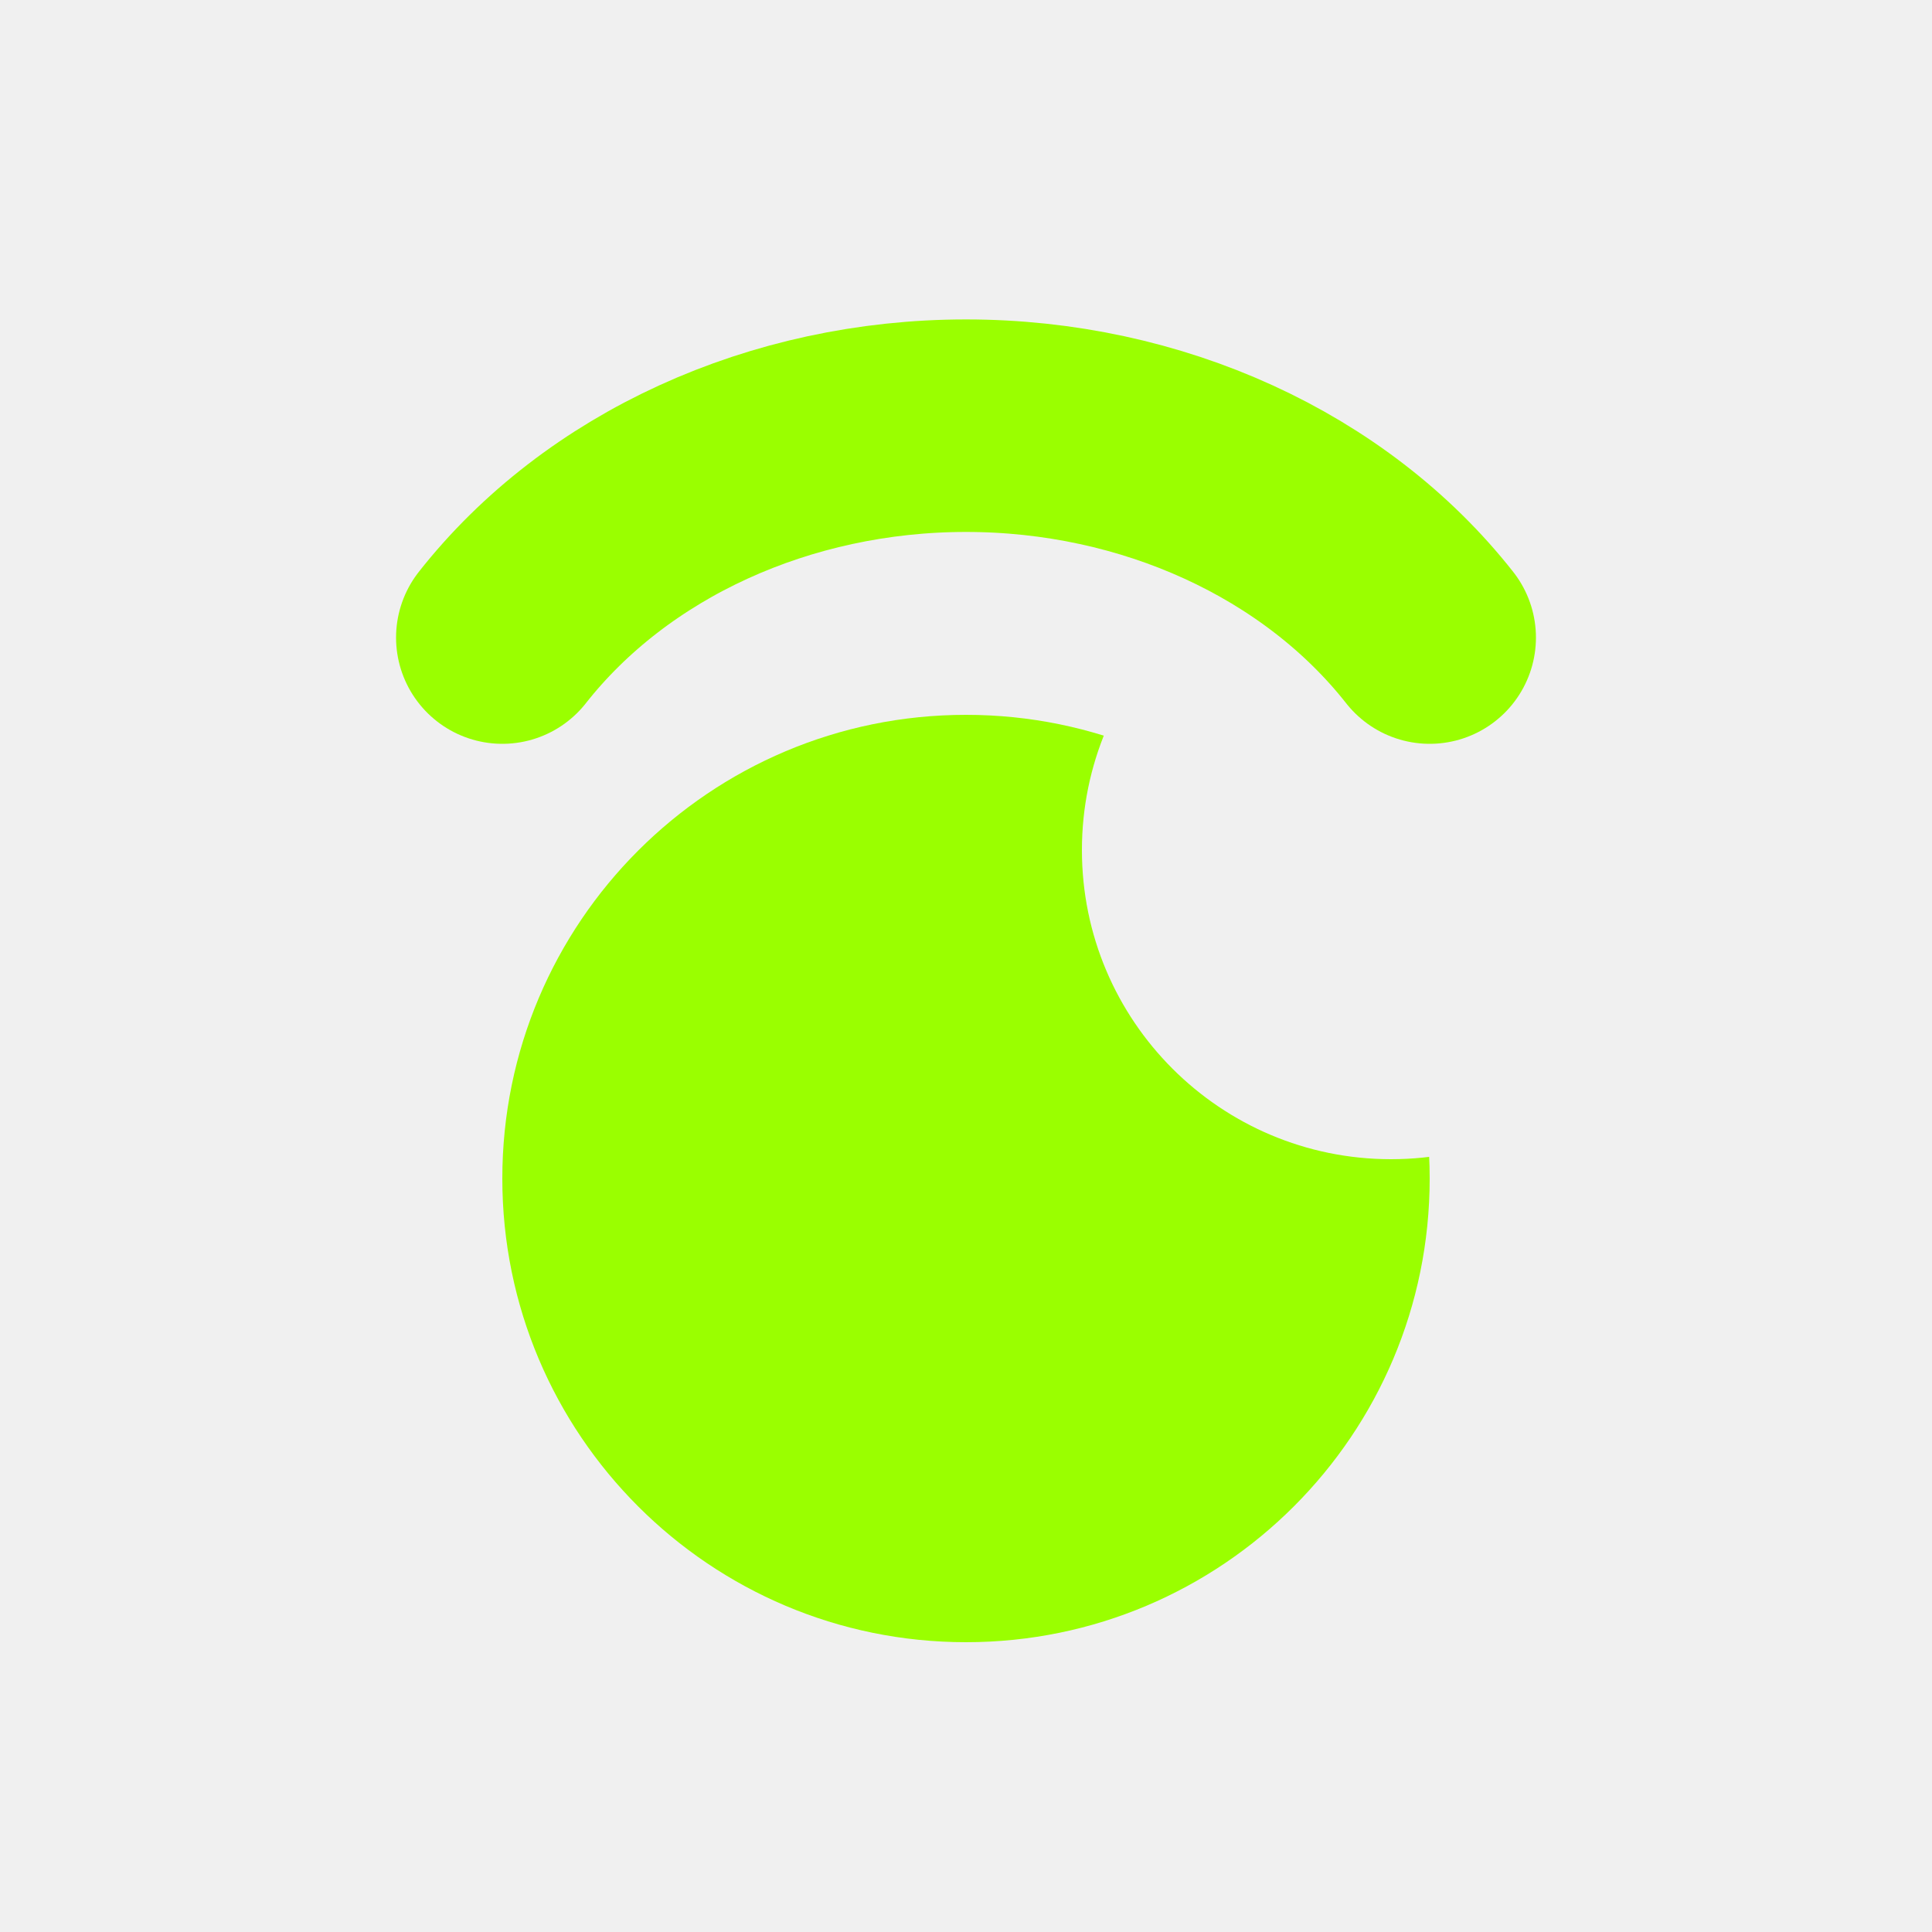
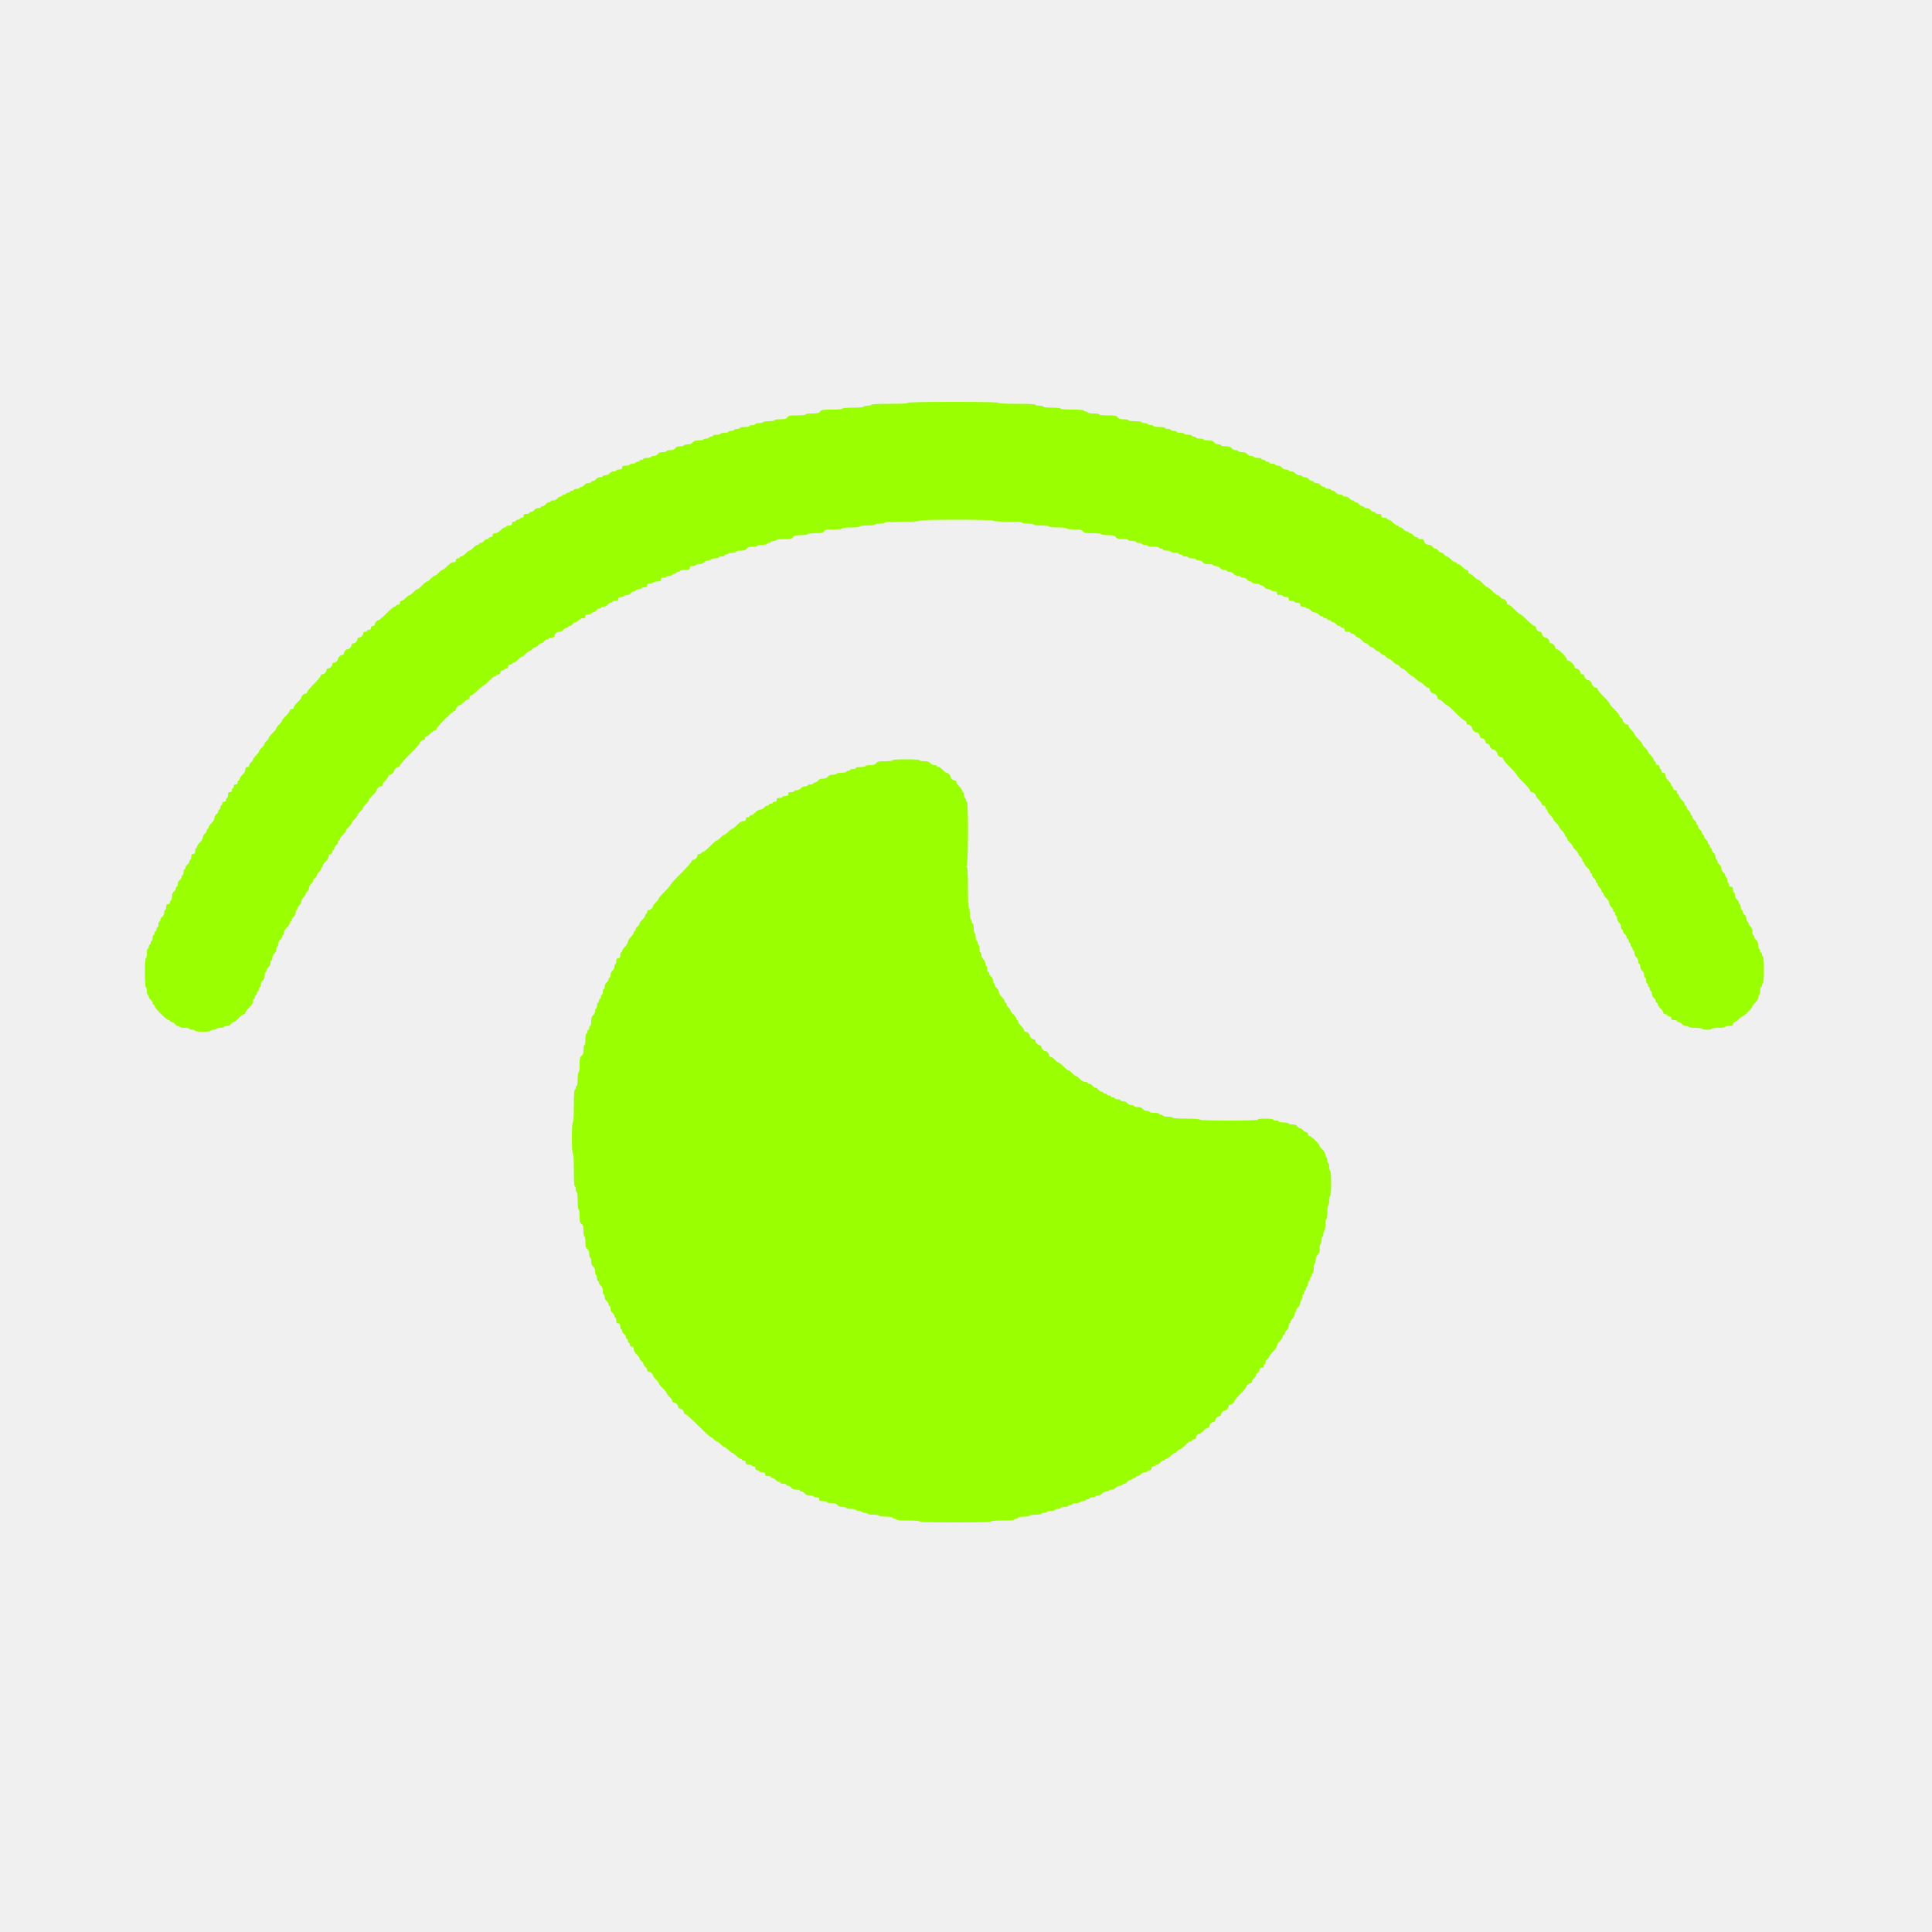
- <svg xmlns="http://www.w3.org/2000/svg" viewBox="0 0 100 100" width="1000" height="1000">
-   <defs>
-     <mask id="b">
-       <rect width="100" height="100" fill="#fff" />
-       <circle cx="72" cy="44" r="16" fill="#000" />
-     </mask>
-   </defs>
-   <path d="M26 33 A29 25 0 0 1 74 33" fill="none" stroke="#9AFF00" stroke-width="11" stroke-linecap="round" />
-   <circle cx="50" cy="61" r="24" fill="#9AFF00" mask="url(#b)" />
+ <svg xmlns="http://www.w3.org/2000/svg" width="1000" height="1000" viewBox="0 0 2000 2000" preserveAspectRatio="xMidYMid meet">
+   <g transform="translate(0,2000) scale(0.05,-0.05)" fill="#9AFF00" stroke="none">
+     <path d="M18800 31660 c0 -13 -140 -20 -380 -20 -240 0 -380 -7 -380 -20 0 -11 -36 -20 -80 -20 -44 0 -80 -9 -80 -20 0 -12 -87 -20 -220 -20 -133 0 -220 -8 -220 -20 0 -12 -85 -20 -216 -20 -192 0 -218 -4 -244 -40 -24 -33 -52 -40 -164 -40 -77 0 -136 -9 -136 -20 0 -12 -72 -20 -176 -20 -152 0 -179 -5 -204 -40 -23 -32 -52 -40 -144 -40 -64 0 -116 -9 -116 -20 0 -11 -53 -20 -120 -20 -67 0 -120 -9 -120 -20 0 -11 -36 -20 -80 -20 -44 0 -80 -9 -80 -20 0 -11 -27 -20 -60 -20 -33 0 -60 -9 -60 -20 0 -11 -45 -20 -100 -20 -55 0 -100 -9 -100 -20 0 -11 -27 -20 -60 -20 -33 0 -60 -9 -60 -20 0 -11 -27 -20 -60 -20 -33 0 -60 -9 -60 -20 0 -11 -36 -20 -80 -20 -44 0 -80 -9 -80 -20 0 -11 -36 -20 -80 -20 -44 0 -80 -9 -80 -20 0 -11 -18 -20 -40 -20 -22 0 -40 -9 -40 -20 0 -11 -27 -20 -60 -20 -33 0 -60 -9 -60 -20 0 -11 -43 -20 -96 -20 -72 0 -102 -10 -124 -40 -20 -28 -52 -40 -104 -40 -42 0 -76 -9 -76 -20 0 -11 -34 -20 -76 -20 -52 0 -84 -12 -104 -40 -20 -28 -52 -40 -104 -40 -42 0 -76 -9 -76 -20 0 -11 -34 -20 -76 -20 -52 0 -84 -12 -104 -40 -17 -23 -52 -40 -84 -40 -31 0 -56 -9 -56 -20 0 -11 -36 -20 -80 -20 -44 0 -80 -9 -80 -20 0 -11 -18 -20 -40 -20 -22 0 -40 -9 -40 -20 0 -11 -18 -20 -40 -20 -22 0 -40 -9 -40 -20 0 -11 -27 -20 -60 -20 -33 0 -60 -9 -60 -20 0 -11 -36 -20 -80 -20 -67 0 -80 -7 -80 -40 0 -31 -13 -40 -60 -40 -33 0 -60 -9 -60 -20 0 -11 -25 -20 -56 -20 -32 0 -67 -17 -84 -40 -17 -23 -52 -40 -84 -40 -31 0 -56 -9 -56 -20 0 -11 -25 -20 -56 -20 -32 0 -67 -17 -84 -40 -16 -22 -45 -40 -64 -40 -20 0 -36 -9 -36 -20 0 -11 -25 -20 -56 -20 -32 0 -67 -17 -84 -40 -16 -22 -45 -40 -64 -40 -20 0 -36 -9 -36 -20 0 -11 -27 -20 -60 -20 -33 0 -60 -9 -60 -20 0 -11 -18 -20 -40 -20 -22 0 -40 -9 -40 -20 0 -11 -18 -20 -40 -20 -22 0 -40 -9 -40 -20 0 -11 -18 -20 -40 -20 -22 0 -40 -9 -40 -20 0 -11 -16 -20 -36 -20 -19 0 -48 -18 -64 -40 -17 -23 -52 -40 -84 -40 -31 0 -56 -9 -56 -20 0 -11 -16 -20 -36 -20 -19 0 -48 -18 -64 -40 -16 -22 -45 -40 -64 -40 -20 0 -36 -9 -36 -20 0 -11 -25 -20 -56 -20 -32 0 -67 -17 -84 -40 -16 -22 -45 -40 -64 -40 -20 0 -36 -9 -36 -20 0 -11 -27 -20 -60 -20 -47 0 -60 -9 -60 -40 0 -27 -13 -40 -40 -40 -22 0 -40 -9 -40 -20 0 -11 -18 -20 -40 -20 -22 0 -40 -9 -40 -20 0 -11 -18 -20 -40 -20 -27 0 -40 -13 -40 -40 0 -31 -13 -40 -60 -40 -33 0 -60 -9 -60 -20 0 -11 -14 -20 -32 -20 -18 0 -57 -27 -88 -60 -34 -37 -76 -60 -108 -60 -39 0 -52 -10 -52 -40 0 -27 -13 -40 -40 -40 -22 0 -40 -9 -40 -20 0 -11 -16 -20 -36 -20 -19 0 -48 -18 -64 -40 -16 -22 -45 -40 -64 -40 -20 0 -36 -9 -36 -20 0 -11 -14 -20 -32 -20 -18 0 -57 -27 -88 -60 -31 -33 -67 -60 -80 -60 -13 0 -49 -27 -80 -60 -31 -33 -70 -60 -88 -60 -18 0 -32 -9 -32 -20 0 -11 -18 -20 -40 -20 -27 0 -40 -13 -40 -40 0 -30 -13 -40 -52 -40 -34 0 -77 -27 -128 -80 -42 -44 -87 -80 -100 -80 -13 0 -49 -27 -80 -60 -31 -33 -67 -60 -80 -60 -13 0 -49 -27 -80 -60 -31 -33 -67 -60 -80 -60 -13 0 -58 -36 -100 -80 -42 -44 -87 -80 -100 -80 -13 0 -49 -27 -80 -60 -31 -33 -67 -60 -80 -60 -13 0 -49 -27 -80 -60 -31 -33 -70 -60 -88 -60 -19 0 -32 -17 -32 -40 0 -27 -13 -40 -40 -40 -22 0 -40 -9 -40 -20 0 -11 -14 -20 -31 -20 -17 0 -93 -63 -169 -140 -76 -77 -148 -140 -160 -140 -33 0 -80 -52 -80 -89 0 -18 -17 -31 -40 -31 -27 0 -40 -13 -40 -40 0 -27 -13 -40 -40 -40 -22 0 -40 -9 -40 -20 0 -11 -18 -20 -40 -20 -23 0 -40 -13 -40 -31 0 -41 -48 -89 -89 -89 -17 0 -31 -14 -31 -31 0 -41 -48 -89 -89 -89 -17 0 -31 -14 -31 -31 0 -37 -47 -89 -80 -89 -33 0 -80 -52 -80 -89 0 -17 -14 -31 -31 -31 -37 0 -89 -47 -89 -80 0 -33 -52 -80 -89 -80 -17 0 -31 -14 -31 -31 0 -41 -48 -89 -89 -89 -17 0 -31 -14 -31 -31 0 -41 -48 -89 -89 -89 -17 0 -31 -14 -31 -31 0 -17 -63 -93 -140 -169 -77 -76 -140 -152 -140 -169 0 -17 -14 -31 -31 -31 -37 0 -89 -47 -89 -80 0 -13 -36 -58 -80 -100 -44 -42 -80 -91 -80 -108 0 -19 -17 -32 -40 -32 -23 0 -40 -13 -40 -32 0 -17 -36 -66 -80 -108 -44 -42 -80 -87 -80 -100 0 -13 -27 -49 -60 -80 -33 -31 -60 -67 -60 -80 0 -13 -36 -58 -80 -100 -44 -42 -80 -89 -80 -104 0 -15 -18 -40 -40 -56 -22 -16 -40 -41 -40 -56 0 -16 -27 -53 -60 -84 -33 -31 -60 -67 -60 -80 0 -13 -27 -49 -60 -80 -33 -31 -60 -68 -60 -84 0 -15 -18 -40 -40 -56 -22 -16 -40 -45 -40 -64 0 -23 -15 -36 -40 -36 -30 0 -40 -13 -40 -52 0 -32 -23 -74 -60 -108 -33 -31 -60 -70 -60 -88 0 -18 -9 -32 -20 -32 -11 0 -20 -18 -20 -40 0 -27 -13 -40 -40 -40 -27 0 -40 -13 -40 -40 0 -22 -9 -40 -20 -40 -11 0 -20 -18 -20 -40 0 -27 -13 -40 -40 -40 -31 0 -40 -13 -40 -60 0 -33 -9 -60 -20 -60 -11 0 -20 -18 -20 -40 0 -27 -13 -40 -40 -40 -27 0 -40 -13 -40 -40 0 -22 -9 -40 -20 -40 -11 0 -20 -18 -20 -40 0 -22 -9 -40 -20 -40 -11 0 -20 -16 -20 -36 0 -19 -18 -48 -40 -64 -22 -16 -40 -50 -40 -76 0 -27 -26 -72 -60 -104 -33 -31 -60 -70 -60 -88 0 -18 -9 -32 -20 -32 -11 0 -20 -16 -20 -36 0 -19 -18 -48 -40 -64 -22 -16 -40 -50 -40 -76 0 -27 -26 -72 -60 -104 -33 -31 -60 -70 -60 -88 0 -18 -9 -32 -20 -32 -11 0 -20 -27 -20 -60 0 -47 -9 -60 -40 -60 -31 0 -40 -13 -40 -60 0 -33 -9 -60 -20 -60 -11 0 -20 -16 -20 -36 0 -19 -18 -48 -40 -64 -22 -16 -40 -45 -40 -64 0 -20 -9 -36 -20 -36 -11 0 -20 -27 -20 -60 0 -33 -9 -60 -20 -60 -11 0 -20 -16 -20 -36 0 -19 -18 -48 -40 -64 -23 -17 -40 -52 -40 -84 0 -31 -9 -56 -20 -56 -11 0 -20 -16 -20 -36 0 -19 -18 -48 -40 -64 -28 -20 -40 -52 -40 -104 0 -42 -9 -76 -20 -76 -11 0 -20 -18 -20 -40 0 -27 -13 -40 -40 -40 -31 0 -40 -13 -40 -60 0 -33 -9 -60 -20 -60 -11 0 -20 -25 -20 -56 0 -32 -17 -67 -40 -84 -22 -16 -40 -45 -40 -64 0 -20 -9 -36 -20 -36 -11 0 -20 -27 -20 -60 0 -33 -9 -60 -20 -60 -11 0 -20 -18 -20 -40 0 -22 -9 -40 -20 -40 -11 0 -20 -18 -20 -40 0 -22 -9 -40 -20 -40 -11 0 -20 -27 -20 -60 0 -33 -9 -60 -20 -60 -11 0 -20 -18 -20 -40 0 -22 -9 -40 -20 -40 -11 0 -20 -18 -20 -40 0 -22 -9 -40 -20 -40 -11 0 -20 -45 -20 -100 0 -55 -9 -100 -20 -100 -12 0 -20 -113 -20 -300 0 -187 8 -300 20 -300 11 0 20 -36 20 -80 0 -44 9 -80 20 -80 11 0 20 -16 20 -36 0 -19 18 -48 40 -64 22 -16 40 -45 40 -64 0 -20 9 -36 20 -36 11 0 20 -14 20 -30 0 -40 250 -290 290 -290 16 0 30 -9 30 -20 0 -11 16 -20 36 -20 19 0 48 -18 64 -40 16 -22 45 -40 64 -40 20 0 36 -9 36 -20 0 -11 45 -20 100 -20 55 0 100 -9 100 -20 0 -11 27 -20 60 -20 33 0 60 -9 60 -20 0 -12 67 -20 160 -20 93 0 160 8 160 20 0 11 27 20 60 20 33 0 60 9 60 20 0 11 36 20 80 20 44 0 80 9 80 20 0 11 25 20 56 20 32 0 67 17 84 40 16 22 41 40 56 40 15 0 62 36 104 80 42 44 91 80 108 80 18 0 32 14 32 32 0 17 36 66 80 108 53 51 80 94 80 128 0 29 9 52 20 52 11 0 20 18 20 40 0 22 9 40 20 40 11 0 20 18 20 40 0 22 9 40 20 40 11 0 20 18 20 40 0 22 9 40 20 40 11 0 20 25 20 56 0 32 17 67 40 84 28 20 40 52 40 104 0 42 9 76 20 76 11 0 20 16 20 36 0 19 18 48 40 64 23 17 40 52 40 84 0 31 9 56 20 56 11 0 20 25 20 56 0 32 17 67 40 84 23 17 40 52 40 84 0 31 9 56 20 56 11 0 20 25 20 56 0 32 17 67 40 84 22 16 40 45 40 64 0 20 9 36 20 36 11 0 20 23 20 52 0 32 23 74 60 108 33 31 60 70 60 88 0 18 9 32 20 32 11 0 20 16 20 36 0 19 18 48 40 64 23 17 40 52 40 84 0 31 9 56 20 56 11 0 20 16 20 36 0 19 18 48 40 64 22 16 40 52 40 80 0 28 18 64 40 80 22 16 40 43 40 60 0 17 18 44 40 60 22 16 40 52 40 80 0 28 18 64 40 80 22 16 40 43 40 60 0 17 18 44 40 60 22 16 40 43 40 60 0 17 18 44 40 60 22 16 40 45 40 64 0 20 9 36 20 36 11 0 20 14 20 32 0 18 27 57 60 88 37 34 60 76 60 108 0 39 10 52 40 52 27 0 40 13 40 40 0 22 9 40 20 40 11 0 20 16 20 36 0 19 18 48 40 64 22 16 40 45 40 64 0 20 9 36 20 36 11 0 20 14 20 32 0 18 27 57 60 88 33 31 60 67 60 80 0 13 27 49 60 80 33 31 60 67 60 80 0 13 27 49 60 80 33 31 60 67 60 80 0 13 27 49 60 80 33 31 60 67 60 80 0 13 27 49 60 80 33 31 60 67 60 80 0 13 36 58 80 100 44 42 80 87 80 100 0 33 52 80 89 80 17 0 31 14 31 32 0 18 27 57 60 88 33 31 60 70 60 88 0 18 14 32 31 32 37 0 89 47 89 80 0 33 52 80 89 80 17 0 31 14 31 31 0 17 90 120 200 229 110 109 200 209 200 221 0 32 52 79 89 79 18 0 31 17 31 40 0 23 13 40 32 40 18 0 57 27 88 60 31 33 70 60 88 60 18 0 32 14 32 30 0 40 330 370 370 370 16 0 30 14 30 31 0 37 47 89 81 89 12 0 48 27 79 60 31 33 70 60 88 60 19 0 32 17 32 40 0 23 13 40 31 40 18 0 75 45 129 100 54 55 108 100 120 100 12 0 66 45 120 100 54 55 111 100 129 100 17 0 31 9 31 20 0 11 18 20 40 20 27 0 40 13 40 40 0 27 13 40 40 40 22 0 40 9 40 20 0 11 18 20 40 20 27 0 40 13 40 40 0 27 13 40 40 40 22 0 40 9 40 20 0 11 14 20 32 20 18 0 57 27 88 60 31 33 67 60 80 60 13 0 49 27 80 60 31 33 68 60 84 60 15 0 40 18 56 40 16 22 43 40 60 40 17 0 44 18 60 40 16 22 43 40 60 40 17 0 44 18 60 40 16 22 45 40 64 40 20 0 36 9 36 20 0 11 27 20 60 20 41 0 60 10 60 31 0 46 50 89 104 89 26 0 60 18 76 40 16 22 45 40 64 40 20 0 36 9 36 20 0 11 16 20 36 20 19 0 48 18 64 40 16 22 43 40 60 40 17 0 44 18 60 40 17 23 52 40 84 40 43 0 56 10 56 40 0 31 13 40 60 40 33 0 60 9 60 20 0 11 16 20 36 20 19 0 48 18 64 40 16 22 45 40 64 40 20 0 36 9 36 20 0 11 25 20 56 20 32 0 67 17 84 40 16 22 45 40 64 40 20 0 36 9 36 20 0 11 27 20 60 20 47 0 60 9 60 40 0 31 13 40 60 40 33 0 60 9 60 20 0 11 25 20 56 20 32 0 67 17 84 40 16 22 45 40 64 40 20 0 36 9 36 20 0 11 27 20 60 20 33 0 60 9 60 20 0 11 27 20 60 20 47 0 60 9 60 40 0 31 13 40 60 40 33 0 60 9 60 20 0 11 36 20 80 20 67 0 80 7 80 40 0 31 13 40 60 40 33 0 60 9 60 20 0 11 27 20 60 20 33 0 60 9 60 20 0 11 18 20 40 20 22 0 40 9 40 20 0 11 18 20 40 20 22 0 40 9 40 20 0 11 45 20 100 20 87 0 100 5 100 40 0 31 13 40 60 40 33 0 60 9 60 20 0 11 34 20 76 20 52 0 84 12 104 40 17 23 52 40 84 40 31 0 56 9 56 20 0 11 36 20 80 20 44 0 80 9 80 20 0 11 27 20 60 20 33 0 60 9 60 20 0 11 18 20 40 20 22 0 40 9 40 20 0 11 36 20 80 20 44 0 80 9 80 20 0 11 43 20 96 20 72 0 102 10 124 40 22 30 52 40 124 40 53 0 96 9 96 20 0 11 45 20 100 20 55 0 100 9 100 20 0 11 18 20 40 20 22 0 40 9 40 20 0 11 27 20 60 20 33 0 60 9 60 20 0 12 65 20 156 20 132 0 159 6 184 40 24 33 52 40 164 40 77 0 136 9 136 20 0 12 65 20 156 20 132 0 159 6 184 40 25 35 52 40 204 40 104 0 176 8 176 20 0 12 73 20 180 20 107 0 180 8 180 20 0 12 67 20 160 20 93 0 160 8 160 20 0 11 45 20 100 20 55 0 100 9 100 20 0 13 133 20 360 20 227 0 360 7 360 20 0 13 267 20 760 20 493 0 760 -7 760 -20 0 -12 113 -20 300 -20 187 0 300 -8 300 -20 0 -11 53 -20 120 -20 67 0 120 -9 120 -20 0 -12 67 -20 160 -20 93 0 160 -8 160 -20 0 -12 73 -20 180 -20 107 0 180 -8 180 -20 0 -12 65 -20 156 -20 132 0 159 -6 184 -40 25 -35 52 -40 204 -40 104 0 176 -8 176 -20 0 -11 59 -20 136 -20 112 0 140 -7 164 -40 23 -32 52 -40 144 -40 64 0 116 -9 116 -20 0 -11 36 -20 80 -20 44 0 80 -9 80 -20 0 -11 27 -20 60 -20 33 0 60 -9 60 -20 0 -11 27 -20 60 -20 33 0 60 -9 60 -20 0 -11 53 -20 120 -20 67 0 120 -9 120 -20 0 -11 18 -20 40 -20 22 0 40 -9 40 -20 0 -11 36 -20 80 -20 44 0 80 -9 80 -20 0 -11 36 -20 80 -20 44 0 80 -9 80 -20 0 -11 18 -20 40 -20 22 0 40 -9 40 -20 0 -11 27 -20 60 -20 33 0 60 -9 60 -20 0 -11 36 -20 80 -20 44 0 80 -9 80 -20 0 -11 25 -20 56 -20 32 0 67 -17 84 -40 22 -30 52 -40 124 -40 53 0 96 -9 96 -20 0 -11 25 -20 56 -20 32 0 67 -17 84 -40 17 -23 52 -40 84 -40 31 0 56 -9 56 -20 0 -11 25 -20 56 -20 32 0 67 -17 84 -40 17 -23 52 -40 84 -40 31 0 56 -9 56 -20 0 -11 25 -20 56 -20 32 0 67 -17 84 -40 16 -22 45 -40 64 -40 20 0 36 -9 36 -20 0 -11 36 -20 80 -20 44 0 80 -9 80 -20 0 -11 16 -20 36 -20 19 0 48 -18 64 -40 17 -23 52 -40 84 -40 31 0 56 -9 56 -20 0 -11 27 -20 60 -20 47 0 60 -9 60 -40 0 -31 13 -40 60 -40 33 0 60 -9 60 -20 0 -11 27 -20 60 -20 47 0 60 -9 60 -40 0 -31 13 -40 60 -40 33 0 60 -9 60 -20 0 -11 27 -20 60 -20 47 0 60 -9 60 -40 0 -31 13 -40 60 -40 33 0 60 -9 60 -20 0 -11 16 -20 36 -20 19 0 48 -18 64 -40 16 -22 52 -40 80 -40 28 0 64 -18 80 -40 16 -22 45 -40 64 -40 20 0 36 -9 36 -20 0 -11 18 -20 40 -20 22 0 40 -9 40 -20 0 -11 18 -20 40 -20 22 0 40 -9 40 -20 0 -11 16 -20 36 -20 19 0 48 -18 64 -40 16 -22 45 -40 64 -40 20 0 36 -9 36 -20 0 -11 18 -20 40 -20 27 0 40 -13 40 -40 0 -31 13 -40 60 -40 33 0 60 -9 60 -20 0 -11 16 -20 36 -20 19 0 48 -18 64 -40 16 -22 41 -40 56 -40 16 0 53 -27 84 -60 31 -33 68 -60 84 -60 15 0 40 -18 56 -40 16 -22 43 -40 60 -40 17 0 44 -18 60 -40 16 -22 43 -40 60 -40 17 0 44 -18 60 -40 16 -22 43 -40 60 -40 17 0 44 -18 60 -40 16 -22 41 -40 56 -40 16 0 53 -27 84 -60 31 -33 68 -60 84 -60 15 0 40 -18 56 -40 16 -22 41 -40 56 -40 15 0 62 -36 104 -80 42 -44 87 -80 100 -80 13 0 49 -27 80 -60 31 -33 67 -60 80 -60 13 0 49 -27 80 -60 31 -33 70 -60 88 -60 18 0 32 -14 32 -31 0 -37 47 -89 80 -89 33 0 80 -52 80 -89 0 -17 14 -31 32 -31 18 0 57 -27 88 -60 31 -33 66 -60 79 -60 12 0 94 -72 181 -160 87 -88 172 -160 189 -160 18 0 31 -17 31 -40 0 -23 13 -40 31 -40 37 0 89 -47 89 -80 0 -30 50 -80 80 -80 33 0 80 -52 80 -89 0 -17 14 -31 31 -31 41 0 89 -48 89 -89 0 -18 17 -31 40 -31 23 0 40 -13 40 -31 0 -37 47 -89 80 -89 30 0 80 -50 80 -80 0 -33 52 -80 89 -80 17 0 31 -14 31 -31 0 -17 63 -93 140 -169 77 -76 140 -148 140 -160 0 -12 63 -84 140 -160 77 -76 140 -152 140 -169 0 -17 14 -31 31 -31 37 0 89 -47 89 -81 0 -12 27 -48 60 -79 33 -31 60 -70 60 -88 0 -19 17 -32 40 -32 27 0 40 -13 40 -40 0 -22 9 -40 20 -40 11 0 20 -14 20 -32 0 -18 27 -57 60 -88 33 -31 60 -67 60 -80 0 -13 27 -49 60 -80 33 -31 60 -67 60 -80 0 -13 27 -49 60 -80 33 -31 60 -70 60 -88 0 -18 9 -32 20 -32 11 0 20 -14 20 -32 0 -18 27 -57 60 -88 33 -31 60 -67 60 -80 0 -13 27 -49 60 -80 33 -31 60 -68 60 -84 0 -15 18 -40 40 -56 22 -16 40 -45 40 -64 0 -20 9 -36 20 -36 11 0 20 -14 20 -32 0 -18 27 -57 60 -88 33 -31 60 -70 60 -88 0 -18 9 -32 20 -32 11 0 20 -16 20 -36 0 -19 18 -48 40 -64 22 -16 40 -45 40 -64 0 -20 9 -36 20 -36 11 0 20 -16 20 -36 0 -19 18 -48 40 -64 22 -16 40 -45 40 -64 0 -20 9 -36 20 -36 11 0 20 -14 20 -32 0 -18 27 -57 60 -88 34 -32 60 -77 60 -104 0 -26 18 -60 40 -76 22 -16 40 -45 40 -64 0 -20 9 -36 20 -36 11 0 20 -18 20 -40 0 -22 9 -40 20 -40 11 0 20 -25 20 -56 0 -32 17 -67 40 -84 23 -17 40 -52 40 -84 0 -31 9 -56 20 -56 11 0 20 -16 20 -36 0 -19 18 -48 40 -64 22 -16 40 -45 40 -64 0 -20 9 -36 20 -36 11 0 20 -18 20 -40 0 -22 9 -40 20 -40 11 0 20 -18 20 -40 0 -22 9 -40 20 -40 11 0 20 -18 20 -40 0 -22 9 -40 20 -40 11 0 20 -25 20 -56 0 -32 17 -67 40 -84 23 -17 40 -52 40 -84 0 -31 9 -56 20 -56 11 0 20 -25 20 -56 0 -32 17 -67 40 -84 23 -17 40 -52 40 -84 0 -31 9 -56 20 -56 11 0 20 -27 20 -60 0 -33 9 -60 20 -60 11 0 20 -18 20 -40 0 -22 9 -40 20 -40 11 0 20 -18 20 -40 0 -22 9 -40 20 -40 11 0 20 -25 20 -56 0 -32 17 -67 40 -84 22 -16 40 -45 40 -64 0 -20 9 -36 20 -36 11 0 20 -14 20 -32 0 -18 27 -57 60 -88 33 -31 60 -70 60 -88 0 -19 17 -32 40 -32 22 0 40 -9 40 -20 0 -11 18 -20 40 -20 27 0 40 -13 40 -40 0 -31 13 -40 60 -40 33 0 60 -9 60 -20 0 -11 16 -20 36 -20 19 0 48 -18 64 -40 17 -23 52 -40 84 -40 31 0 56 -9 56 -20 0 -11 60 -20 140 -20 80 0 140 -9 140 -20 0 -11 45 -20 100 -20 55 0 100 9 100 20 0 11 60 20 140 20 80 0 140 9 140 20 0 11 36 20 80 20 67 0 80 7 80 40 0 23 13 40 32 40 18 0 57 27 88 60 31 33 66 60 79 60 29 0 201 172 201 201 0 13 27 48 60 79 37 34 60 76 60 108 0 29 9 52 20 52 11 0 20 36 20 80 0 44 9 80 20 80 11 0 20 18 20 40 0 22 9 40 20 40 12 0 20 107 20 280 0 173 -8 280 -20 280 -11 0 -20 18 -20 40 0 22 -9 40 -20 40 -11 0 -20 18 -20 40 0 22 -9 40 -20 40 -11 0 -20 34 -20 76 0 52 -12 84 -40 104 -22 16 -40 45 -40 64 0 20 -9 36 -20 36 -11 0 -20 34 -20 76 0 52 -12 84 -40 104 -22 16 -40 45 -40 64 0 20 -9 36 -20 36 -11 0 -20 25 -20 56 0 32 -17 67 -40 84 -22 16 -40 45 -40 64 0 20 -9 36 -20 36 -11 0 -20 27 -20 60 0 33 -9 60 -20 60 -11 0 -20 16 -20 36 0 19 -18 48 -40 64 -23 17 -40 52 -40 84 0 31 -9 56 -20 56 -11 0 -20 27 -20 60 0 47 -9 60 -40 60 -27 0 -40 13 -40 40 0 22 -9 40 -20 40 -11 0 -20 27 -20 60 0 33 -9 60 -20 60 -11 0 -20 16 -20 36 0 19 -18 48 -40 64 -22 16 -40 52 -40 80 0 28 -18 64 -40 80 -22 16 -40 45 -40 64 0 20 -9 36 -20 36 -11 0 -20 25 -20 56 0 32 -17 67 -40 84 -22 16 -40 45 -40 64 0 20 -9 36 -20 36 -11 0 -20 18 -20 40 0 22 -9 40 -20 40 -11 0 -20 16 -20 36 0 19 -18 48 -40 64 -22 16 -40 45 -40 64 0 20 -9 36 -20 36 -11 0 -20 16 -20 36 0 19 -18 48 -40 64 -22 16 -40 45 -40 64 0 20 -9 36 -20 36 -11 0 -20 16 -20 36 0 19 -18 48 -40 64 -22 16 -40 45 -40 64 0 20 -9 36 -20 36 -11 0 -20 16 -20 36 0 19 -18 48 -40 64 -22 16 -40 45 -40 64 0 20 -9 36 -20 36 -11 0 -20 14 -20 32 0 18 -27 57 -60 88 -33 31 -60 70 -60 88 0 18 -9 32 -20 32 -11 0 -20 18 -20 40 0 27 -13 40 -40 40 -27 0 -40 13 -40 40 0 22 -9 40 -20 40 -11 0 -20 14 -20 32 0 18 -27 57 -60 88 -37 34 -60 76 -60 108 0 39 -10 52 -40 52 -27 0 -40 13 -40 40 0 22 -9 40 -20 40 -11 0 -20 18 -20 40 0 27 -13 40 -40 40 -27 0 -40 13 -40 40 0 22 -9 40 -20 40 -11 0 -20 14 -20 32 0 18 -27 57 -60 88 -33 31 -60 67 -60 80 0 13 -27 49 -60 80 -33 31 -60 67 -60 80 0 13 -36 58 -80 100 -44 42 -80 87 -80 100 0 13 -27 49 -60 80 -33 31 -60 70 -60 88 0 18 -14 32 -31 32 -39 0 -89 48 -89 84 0 15 -18 40 -40 56 -22 16 -40 41 -40 56 0 14 -45 70 -100 124 -55 54 -100 107 -100 120 0 12 -54 75 -120 140 -66 65 -120 132 -120 149 0 17 -14 31 -31 31 -37 0 -89 47 -89 80 0 30 -50 80 -80 80 -33 0 -80 52 -80 89 0 18 -17 31 -40 31 -23 0 -40 13 -40 31 0 41 -48 89 -89 89 -17 0 -31 14 -31 31 0 40 -89 129 -129 129 -17 0 -31 14 -31 31 0 16 -40 70 -89 120 -50 49 -104 89 -120 89 -17 0 -31 14 -31 31 0 41 -48 89 -89 89 -17 0 -31 14 -31 31 0 37 -47 89 -80 89 -33 0 -80 52 -80 89 0 17 -14 31 -31 31 -41 0 -89 48 -89 89 0 17 -14 31 -31 31 -17 0 -84 54 -149 120 -65 66 -128 120 -140 120 -13 0 -66 45 -120 100 -54 55 -111 100 -129 100 -17 0 -31 14 -31 31 0 39 -48 89 -84 89 -15 0 -40 18 -56 40 -16 22 -41 40 -56 40 -15 0 -62 36 -104 80 -42 44 -87 80 -100 80 -13 0 -58 36 -100 80 -42 44 -87 80 -100 80 -13 0 -49 27 -80 60 -31 33 -70 60 -88 60 -19 0 -32 17 -32 40 0 23 -13 40 -32 40 -18 0 -57 27 -88 60 -31 33 -70 60 -88 60 -18 0 -32 9 -32 20 0 11 -14 20 -32 20 -18 0 -57 27 -88 60 -31 33 -68 60 -84 60 -15 0 -40 18 -56 40 -16 22 -43 40 -60 40 -17 0 -44 18 -60 40 -16 22 -43 40 -60 40 -17 0 -44 18 -60 40 -16 22 -50 40 -76 40 -54 0 -104 43 -104 89 0 21 -19 31 -60 31 -33 0 -60 9 -60 20 0 11 -16 20 -36 20 -19 0 -48 18 -64 40 -16 22 -45 40 -64 40 -20 0 -36 9 -36 20 0 11 -16 20 -36 20 -19 0 -48 18 -64 40 -16 22 -45 40 -64 40 -20 0 -36 9 -36 20 0 11 -14 20 -32 20 -18 0 -57 27 -88 60 -31 33 -70 60 -88 60 -18 0 -32 9 -32 20 0 11 -27 20 -60 20 -47 0 -60 9 -60 40 0 31 -13 40 -60 40 -33 0 -60 9 -60 20 0 11 -16 20 -36 20 -19 0 -48 18 -64 40 -17 23 -52 40 -84 40 -31 0 -56 9 -56 20 0 11 -16 20 -36 20 -19 0 -48 18 -64 40 -16 22 -45 40 -64 40 -20 0 -36 9 -36 20 0 11 -16 20 -36 20 -19 0 -48 18 -64 40 -17 23 -52 40 -84 40 -31 0 -56 9 -56 20 0 11 -25 20 -56 20 -32 0 -67 17 -84 40 -16 22 -45 40 -64 40 -20 0 -36 9 -36 20 0 11 -27 20 -60 20 -33 0 -60 9 -60 20 0 11 -16 20 -36 20 -19 0 -48 18 -64 40 -17 23 -52 40 -84 40 -31 0 -56 9 -56 20 0 11 -16 20 -36 20 -19 0 -48 18 -64 40 -17 23 -52 40 -84 40 -31 0 -56 9 -56 20 0 11 -25 20 -56 20 -32 0 -67 17 -84 40 -17 23 -52 40 -84 40 -31 0 -56 9 -56 20 0 11 -25 20 -56 20 -32 0 -67 17 -84 40 -17 23 -52 40 -84 40 -31 0 -56 9 -56 20 0 11 -27 20 -60 20 -33 0 -60 9 -60 20 0 11 -18 20 -40 20 -22 0 -40 9 -40 20 0 11 -18 20 -40 20 -22 0 -40 9 -40 20 0 11 -36 20 -80 20 -44 0 -80 9 -80 20 0 11 -25 20 -56 20 -32 0 -67 17 -84 40 -20 28 -52 40 -104 40 -42 0 -76 9 -76 20 0 11 -25 20 -56 20 -32 0 -67 17 -84 40 -22 30 -52 40 -124 40 -53 0 -96 9 -96 20 0 11 -25 20 -56 20 -32 0 -67 17 -84 40 -22 30 -52 40 -124 40 -53 0 -96 9 -96 20 0 11 -36 20 -80 20 -44 0 -80 9 -80 20 0 11 -18 20 -40 20 -22 0 -40 9 -40 20 0 11 -36 20 -80 20 -44 0 -80 9 -80 20 0 11 -36 20 -80 20 -44 0 -80 9 -80 20 0 11 -27 20 -60 20 -33 0 -60 9 -60 20 0 11 -27 20 -60 20 -33 0 -60 9 -60 20 0 11 -53 20 -120 20 -67 0 -120 9 -120 20 0 11 -27 20 -60 20 -33 0 -60 9 -60 20 0 11 -27 20 -60 20 -33 0 -60 9 -60 20 0 11 -60 20 -140 20 -80 0 -140 9 -140 20 0 11 -43 20 -96 20 -72 0 -102 10 -124 40 -25 35 -52 40 -204 40 -104 0 -176 8 -176 20 0 11 -53 20 -120 20 -67 0 -120 9 -120 20 0 11 -18 20 -40 20 -22 0 -40 9 -40 20 0 12 -93 20 -240 20 -147 0 -240 8 -240 20 0 12 -73 20 -180 20 -107 0 -180 8 -180 20 0 11 -36 20 -80 20 -44 0 -80 9 -80 20 0 13 -140 20 -380 20 -240 0 -380 7 -380 20 0 13 -327 20 -940 20 -613 0 -940 -7 -940 -20z" />
+     <path d="M18480 24260 c0 -12 -65 -20 -156 -20 -132 0 -159 -6 -184 -40 -22 -30 -52 -40 -124 -40 -53 0 -96 -9 -96 -20 0 -11 -45 -20 -100 -20 -55 0 -100 -9 -100 -20 0 -11 -27 -20 -60 -20 -33 0 -60 -9 -60 -20 0 -11 -18 -20 -40 -20 -22 0 -40 -9 -40 -20 0 -11 -45 -20 -100 -20 -55 0 -100 -9 -100 -20 0 -11 -34 -20 -76 -20 -52 0 -84 -12 -104 -40 -20 -27 -52 -40 -100 -40 -48 0 -80 -13 -100 -40 -16 -22 -45 -40 -64 -40 -20 0 -36 -9 -36 -20 0 -11 -27 -20 -60 -20 -33 0 -60 -9 -60 -20 0 -11 -25 -20 -56 -20 -32 0 -67 -17 -84 -40 -17 -23 -52 -40 -84 -40 -31 0 -56 -9 -56 -20 0 -11 -27 -20 -60 -20 -47 0 -60 -9 -60 -40 0 -31 -13 -40 -60 -40 -33 0 -60 -9 -60 -20 0 -11 -27 -20 -60 -20 -47 0 -60 -9 -60 -40 0 -27 -13 -40 -40 -40 -22 0 -40 -9 -40 -20 0 -11 -18 -20 -40 -20 -22 0 -40 -9 -40 -20 0 -11 -16 -20 -36 -20 -19 0 -48 -18 -64 -40 -16 -22 -50 -40 -76 -40 -27 0 -72 -26 -104 -60 -31 -33 -70 -60 -88 -60 -18 0 -32 -9 -32 -20 0 -11 -18 -20 -40 -20 -27 0 -40 -13 -40 -40 0 -30 -13 -40 -52 -40 -34 0 -77 -27 -128 -80 -42 -44 -87 -80 -100 -80 -13 0 -49 -27 -80 -60 -31 -33 -67 -60 -80 -60 -13 0 -49 -27 -80 -60 -31 -33 -66 -60 -79 -60 -13 0 -76 -54 -141 -120 -65 -66 -132 -120 -149 -120 -17 0 -31 -9 -31 -20 0 -11 -18 -20 -40 -20 -23 0 -40 -13 -40 -31 0 -41 -48 -89 -89 -89 -17 0 -31 -14 -31 -31 0 -16 -99 -129 -220 -249 -121 -120 -220 -229 -220 -240 0 -12 -54 -75 -120 -140 -66 -65 -120 -128 -120 -141 0 -13 -27 -48 -60 -79 -33 -31 -60 -67 -60 -79 0 -34 -52 -81 -89 -81 -18 0 -31 -17 -31 -40 0 -22 -9 -40 -20 -40 -11 0 -20 -14 -20 -32 0 -18 -27 -57 -60 -88 -33 -31 -60 -68 -60 -84 0 -15 -18 -40 -40 -56 -22 -16 -40 -45 -40 -64 0 -20 -9 -36 -20 -36 -11 0 -20 -14 -20 -32 0 -18 -27 -57 -60 -88 -33 -31 -60 -76 -60 -100 0 -24 -27 -69 -60 -100 -33 -31 -60 -70 -60 -88 0 -18 -9 -32 -20 -32 -11 0 -20 -27 -20 -60 0 -47 -9 -60 -40 -60 -31 0 -40 -13 -40 -60 0 -33 -9 -60 -20 -60 -11 0 -20 -25 -20 -56 0 -32 -17 -67 -40 -84 -23 -17 -40 -52 -40 -84 0 -31 -9 -56 -20 -56 -11 0 -20 -16 -20 -36 0 -19 -18 -48 -40 -64 -23 -17 -40 -52 -40 -84 0 -31 -9 -56 -20 -56 -11 0 -20 -27 -20 -60 0 -33 -9 -60 -20 -60 -11 0 -20 -18 -20 -40 0 -22 -9 -40 -20 -40 -11 0 -20 -18 -20 -40 0 -22 -9 -40 -20 -40 -11 0 -20 -27 -20 -60 0 -33 -9 -60 -20 -60 -11 0 -20 -25 -20 -56 0 -32 -17 -67 -40 -84 -30 -22 -40 -52 -40 -124 0 -53 -9 -96 -20 -96 -11 0 -20 -18 -20 -40 0 -22 -9 -40 -20 -40 -11 0 -20 -18 -20 -40 0 -22 -9 -40 -20 -40 -11 0 -20 -53 -20 -120 0 -67 -9 -120 -20 -120 -11 0 -20 -43 -20 -96 0 -72 -10 -102 -40 -124 -34 -25 -40 -52 -40 -184 0 -91 -8 -156 -20 -156 -11 0 -20 -60 -20 -140 0 -80 -9 -140 -20 -140 -11 0 -20 -18 -20 -40 0 -22 -9 -40 -20 -40 -13 0 -20 -127 -20 -340 0 -213 -7 -340 -20 -340 -12 0 -20 -120 -20 -320 0 -200 8 -320 20 -320 13 0 20 -127 20 -340 0 -213 7 -340 20 -340 11 0 20 -27 20 -60 0 -33 9 -60 20 -60 12 0 20 -73 20 -180 0 -107 8 -180 20 -180 11 0 20 -59 20 -136 0 -112 7 -140 40 -164 32 -23 40 -52 40 -144 0 -64 9 -116 20 -116 11 0 20 -52 20 -116 0 -92 8 -121 40 -144 28 -20 40 -52 40 -104 0 -42 9 -76 20 -76 11 0 20 -34 20 -76 0 -52 12 -84 40 -104 28 -20 40 -52 40 -104 0 -42 9 -76 20 -76 11 0 20 -27 20 -60 0 -33 9 -60 20 -60 11 0 20 -16 20 -36 0 -19 18 -48 40 -64 28 -20 40 -52 40 -104 0 -42 9 -76 20 -76 11 0 20 -25 20 -56 0 -32 17 -67 40 -84 22 -16 40 -45 40 -64 0 -20 9 -36 20 -36 11 0 20 -25 20 -56 0 -32 17 -67 40 -84 22 -16 40 -45 40 -64 0 -20 9 -36 20 -36 11 0 20 -27 20 -60 0 -47 9 -60 40 -60 31 0 40 -13 40 -60 0 -33 9 -60 20 -60 11 0 20 -16 20 -36 0 -19 18 -48 40 -64 22 -16 40 -45 40 -64 0 -20 9 -36 20 -36 11 0 20 -18 20 -40 0 -22 9 -40 20 -40 11 0 20 -18 20 -40 0 -27 13 -40 40 -40 30 0 40 -13 40 -52 0 -32 23 -74 60 -108 33 -31 60 -68 60 -84 0 -15 18 -40 40 -56 22 -16 40 -43 40 -60 0 -17 18 -44 40 -60 22 -16 40 -45 40 -64 0 -20 14 -36 31 -36 37 0 89 -47 89 -81 0 -12 27 -48 60 -79 33 -31 60 -67 60 -80 0 -13 36 -58 80 -100 44 -42 80 -87 80 -100 0 -13 27 -49 60 -80 33 -31 60 -70 60 -88 0 -18 14 -32 31 -32 41 0 89 -48 89 -89 0 -17 14 -31 31 -31 41 0 89 -48 89 -89 0 -17 14 -31 31 -31 16 0 138 -108 269 -240 131 -132 251 -240 265 -240 14 0 39 -18 55 -40 16 -22 41 -40 56 -40 16 0 53 -27 84 -60 31 -33 67 -60 80 -60 13 0 49 -27 80 -60 31 -33 67 -60 80 -60 13 0 49 -27 80 -60 31 -33 70 -60 88 -60 18 0 32 -9 32 -20 0 -11 18 -20 40 -20 27 0 40 -13 40 -40 0 -31 13 -40 60 -40 33 0 60 -9 60 -20 0 -11 18 -20 40 -20 27 0 40 -13 40 -40 0 -27 13 -40 40 -40 22 0 40 -9 40 -20 0 -11 27 -20 60 -20 47 0 60 -9 60 -40 0 -31 13 -40 60 -40 33 0 60 -9 60 -20 0 -11 16 -20 36 -20 19 0 48 -18 64 -40 16 -22 45 -40 64 -40 20 0 36 -9 36 -20 0 -11 27 -20 60 -20 33 0 60 -9 60 -20 0 -11 16 -20 36 -20 19 0 48 -18 64 -40 20 -28 52 -40 104 -40 42 0 76 -9 76 -20 0 -11 16 -20 36 -20 19 0 48 -18 64 -40 20 -28 52 -40 104 -40 42 0 76 -9 76 -20 0 -11 27 -20 60 -20 47 0 60 -9 60 -40 0 -33 13 -40 80 -40 44 0 80 -9 80 -20 0 -11 43 -20 96 -20 72 0 102 -10 124 -40 20 -28 52 -40 104 -40 42 0 76 -9 76 -20 0 -11 45 -20 100 -20 55 0 100 -9 100 -20 0 -11 27 -20 60 -20 33 0 60 -9 60 -20 0 -11 27 -20 60 -20 33 0 60 -9 60 -20 0 -11 53 -20 120 -20 67 0 120 -9 120 -20 0 -11 60 -20 140 -20 80 0 140 -9 140 -20 0 -11 18 -20 40 -20 22 0 40 -9 40 -20 0 -12 93 -20 240 -20 147 0 240 -8 240 -20 0 -13 260 -20 740 -20 480 0 740 7 740 20 0 12 93 20 240 20 147 0 240 8 240 20 0 11 18 20 40 20 22 0 40 9 40 20 0 11 53 20 120 20 67 0 120 9 120 20 0 11 53 20 120 20 67 0 120 9 120 20 0 11 27 20 60 20 33 0 60 9 60 20 0 11 36 20 80 20 44 0 80 9 80 20 0 11 27 20 60 20 33 0 60 9 60 20 0 11 36 20 80 20 44 0 80 9 80 20 0 11 18 20 40 20 22 0 40 9 40 20 0 11 36 20 80 20 44 0 80 9 80 20 0 11 27 20 60 20 33 0 60 9 60 20 0 11 18 20 40 20 22 0 40 9 40 20 0 11 27 20 60 20 33 0 60 9 60 20 0 11 25 20 56 20 32 0 67 17 84 40 17 23 52 40 84 40 31 0 56 9 56 20 0 11 25 20 56 20 32 0 67 17 84 40 17 23 52 40 84 40 31 0 56 9 56 20 0 11 16 20 36 20 19 0 48 18 64 40 16 22 45 40 64 40 20 0 36 9 36 20 0 11 18 20 40 20 22 0 40 9 40 20 0 11 16 20 36 20 19 0 48 18 64 40 17 23 52 40 84 40 31 0 56 9 56 20 0 11 18 20 40 20 27 0 40 13 40 40 0 27 13 40 40 40 22 0 40 9 40 20 0 11 16 20 36 20 19 0 48 18 64 40 16 22 45 40 64 40 20 0 36 9 36 20 0 11 14 20 32 20 18 0 57 27 88 60 31 33 68 60 84 60 15 0 40 18 56 40 16 22 41 40 56 40 15 0 62 36 104 80 42 44 91 80 108 80 18 0 32 9 32 20 0 11 18 20 40 20 23 0 40 13 40 31 0 37 47 89 81 89 12 0 48 27 79 60 31 33 70 60 88 60 18 0 32 14 32 31 0 41 48 89 89 89 17 0 31 14 31 31 0 41 48 89 89 89 17 0 31 14 31 31 0 37 47 89 80 89 33 0 80 52 80 89 0 17 14 31 31 31 37 0 89 47 89 80 0 12 54 75 120 140 66 65 120 128 120 140 0 33 52 80 89 80 17 0 31 16 31 36 0 19 18 48 40 64 22 16 40 43 40 60 0 17 18 44 40 60 22 16 40 45 40 64 0 23 15 36 40 36 27 0 40 13 40 40 0 22 9 40 20 40 11 0 20 16 20 36 0 19 18 48 40 64 22 16 40 41 40 56 0 15 36 62 80 104 45 44 80 96 80 120 0 24 27 69 60 100 33 31 60 70 60 88 0 18 9 32 20 32 11 0 20 16 20 36 0 19 18 48 40 64 23 17 40 52 40 84 0 31 9 56 20 56 11 0 20 16 20 36 0 19 18 48 40 64 23 17 40 52 40 84 0 31 9 56 20 56 11 0 20 16 20 36 0 19 18 48 40 64 23 17 40 52 40 84 0 31 9 56 20 56 11 0 20 27 20 60 0 33 9 60 20 60 11 0 20 18 20 40 0 22 9 40 20 40 11 0 20 18 20 40 0 22 9 40 20 40 11 0 20 27 20 60 0 33 9 60 20 60 11 0 20 18 20 40 0 22 9 40 20 40 11 0 20 18 20 40 0 22 9 40 20 40 11 0 20 45 20 100 0 55 9 100 20 100 11 0 20 34 20 76 0 52 12 84 40 104 30 22 40 52 40 124 0 53 9 96 20 96 11 0 20 36 20 80 0 44 9 80 20 80 11 0 20 27 20 60 0 33 9 60 20 60 11 0 20 53 20 120 0 67 9 120 20 120 11 0 20 60 20 140 0 80 9 140 20 140 11 0 20 45 20 100 0 55 9 100 20 100 12 0 20 100 20 260 0 160 -8 260 -20 260 -11 0 -20 36 -20 80 0 44 -9 80 -20 80 -11 0 -20 27 -20 60 0 33 -9 60 -20 60 -11 0 -20 23 -20 52 0 32 -23 74 -60 108 -33 31 -60 66 -60 79 0 33 -174 201 -209 201 -18 0 -31 17 -31 40 0 25 -13 40 -36 40 -19 0 -48 18 -64 40 -16 22 -43 40 -60 40 -17 0 -44 18 -60 40 -20 28 -52 40 -104 40 -42 0 -76 9 -76 20 0 11 -45 20 -100 20 -55 0 -100 9 -100 20 0 11 -27 20 -60 20 -33 0 -60 9 -60 20 0 12 -67 20 -160 20 -93 0 -160 -8 -160 -20 0 -13 -213 -20 -600 -20 -387 0 -600 7 -600 20 0 12 -107 20 -280 20 -173 0 -280 8 -280 20 0 11 -45 20 -100 20 -55 0 -100 9 -100 20 0 11 -18 20 -40 20 -22 0 -40 9 -40 20 0 11 -45 20 -100 20 -55 0 -100 9 -100 20 0 11 -25 20 -56 20 -32 0 -67 17 -84 40 -20 28 -52 40 -104 40 -42 0 -76 9 -76 20 0 11 -25 20 -56 20 -32 0 -67 17 -84 40 -17 23 -52 40 -84 40 -31 0 -56 9 -56 20 0 11 -27 20 -60 20 -33 0 -60 9 -60 20 0 11 -18 20 -40 20 -22 0 -40 9 -40 20 0 11 -18 20 -40 20 -22 0 -40 9 -40 20 0 11 -18 20 -40 20 -22 0 -40 9 -40 20 0 11 -16 20 -36 20 -19 0 -48 18 -64 40 -16 22 -43 40 -60 40 -17 0 -44 18 -60 40 -16 22 -45 40 -64 40 -20 0 -36 9 -36 20 0 11 -23 20 -52 20 -32 0 -74 23 -108 60 -31 33 -67 60 -80 60 -13 0 -49 27 -80 60 -31 33 -67 60 -80 60 -13 0 -58 36 -100 80 -42 44 -87 80 -100 80 -13 0 -49 27 -80 60 -31 33 -70 60 -88 60 -18 0 -32 14 -32 31 0 37 -47 89 -80 89 -33 0 -80 52 -80 89 0 17 -14 31 -31 31 -41 0 -89 48 -89 89 0 17 -14 31 -31 31 -37 0 -89 47 -89 80 0 33 -52 80 -89 80 -17 0 -31 14 -31 32 0 18 -27 57 -60 88 -33 31 -60 70 -60 88 0 18 -9 32 -20 32 -11 0 -20 14 -20 32 0 18 -27 57 -60 88 -33 31 -60 68 -60 84 0 15 -18 40 -40 56 -22 16 -40 45 -40 64 0 20 -9 36 -20 36 -11 0 -20 14 -20 32 0 18 -27 57 -60 88 -34 32 -60 77 -60 104 0 26 -18 60 -40 76 -22 16 -40 45 -40 64 0 20 -9 36 -20 36 -11 0 -20 25 -20 56 0 32 -17 67 -40 84 -22 16 -40 45 -40 64 0 20 -9 36 -20 36 -11 0 -20 27 -20 60 0 33 -9 60 -20 60 -11 0 -20 25 -20 56 0 32 -17 67 -40 84 -23 17 -40 52 -40 84 0 31 -9 56 -20 56 -11 0 -20 36 -20 80 0 44 -9 80 -20 80 -11 0 -20 18 -20 40 0 22 -9 40 -20 40 -11 0 -20 36 -20 80 0 44 -9 80 -20 80 -11 0 -20 45 -20 100 0 55 -9 100 -20 100 -11 0 -20 18 -20 40 0 22 -9 40 -20 40 -11 0 -20 53 -20 120 0 67 -9 120 -20 120 -13 0 -20 153 -20 418 0 315 -6 422 -25 430 -20 10 -20 14 0 24 32 15 37 1328 5 1328 -11 0 -20 18 -20 40 0 22 -9 40 -20 40 -11 0 -20 27 -20 60 0 33 -9 60 -20 60 -11 0 -20 14 -20 32 0 18 -27 57 -60 88 -33 31 -60 70 -60 88 0 18 -14 32 -31 32 -37 0 -89 47 -89 80 0 30 -51 80 -81 80 -12 0 -48 27 -79 60 -31 33 -70 60 -88 60 -18 0 -32 9 -32 20 0 11 -25 20 -56 20 -32 0 -67 17 -84 40 -22 30 -52 40 -124 40 -53 0 -96 9 -96 20 0 12 -107 20 -280 20 -173 0 -280 -8 -280 -20z" />
+   </g>
</svg>
